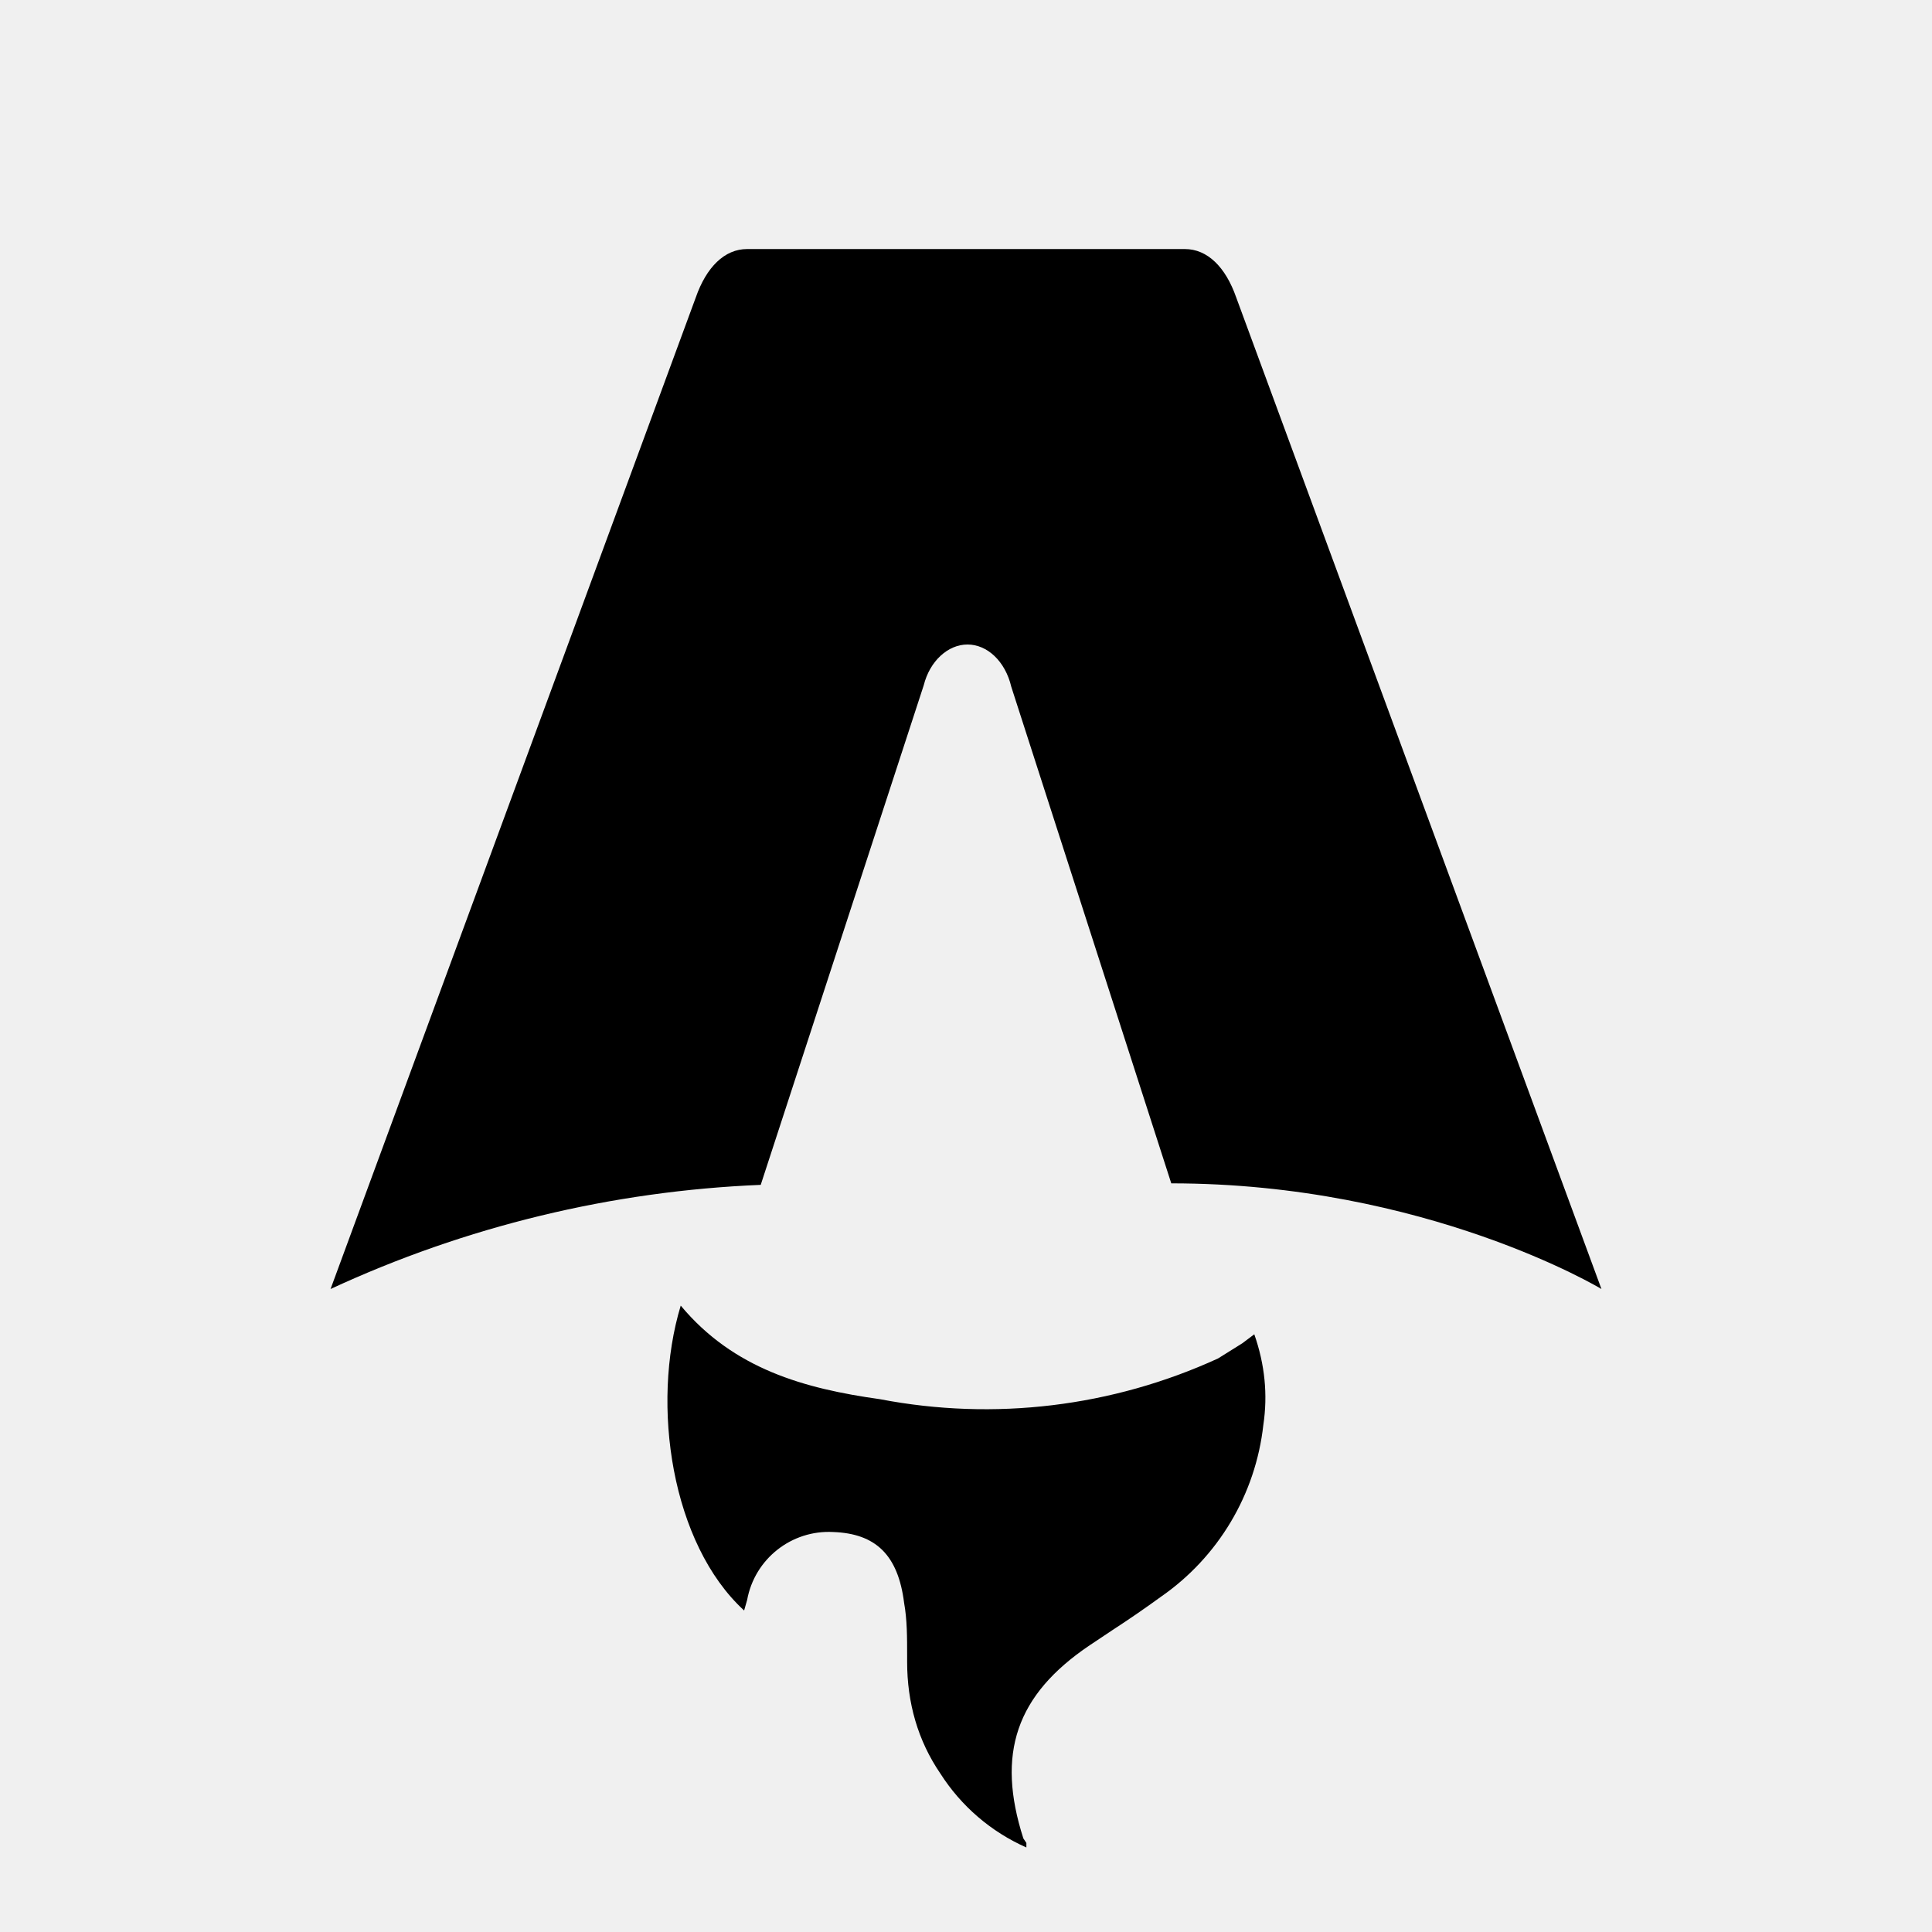
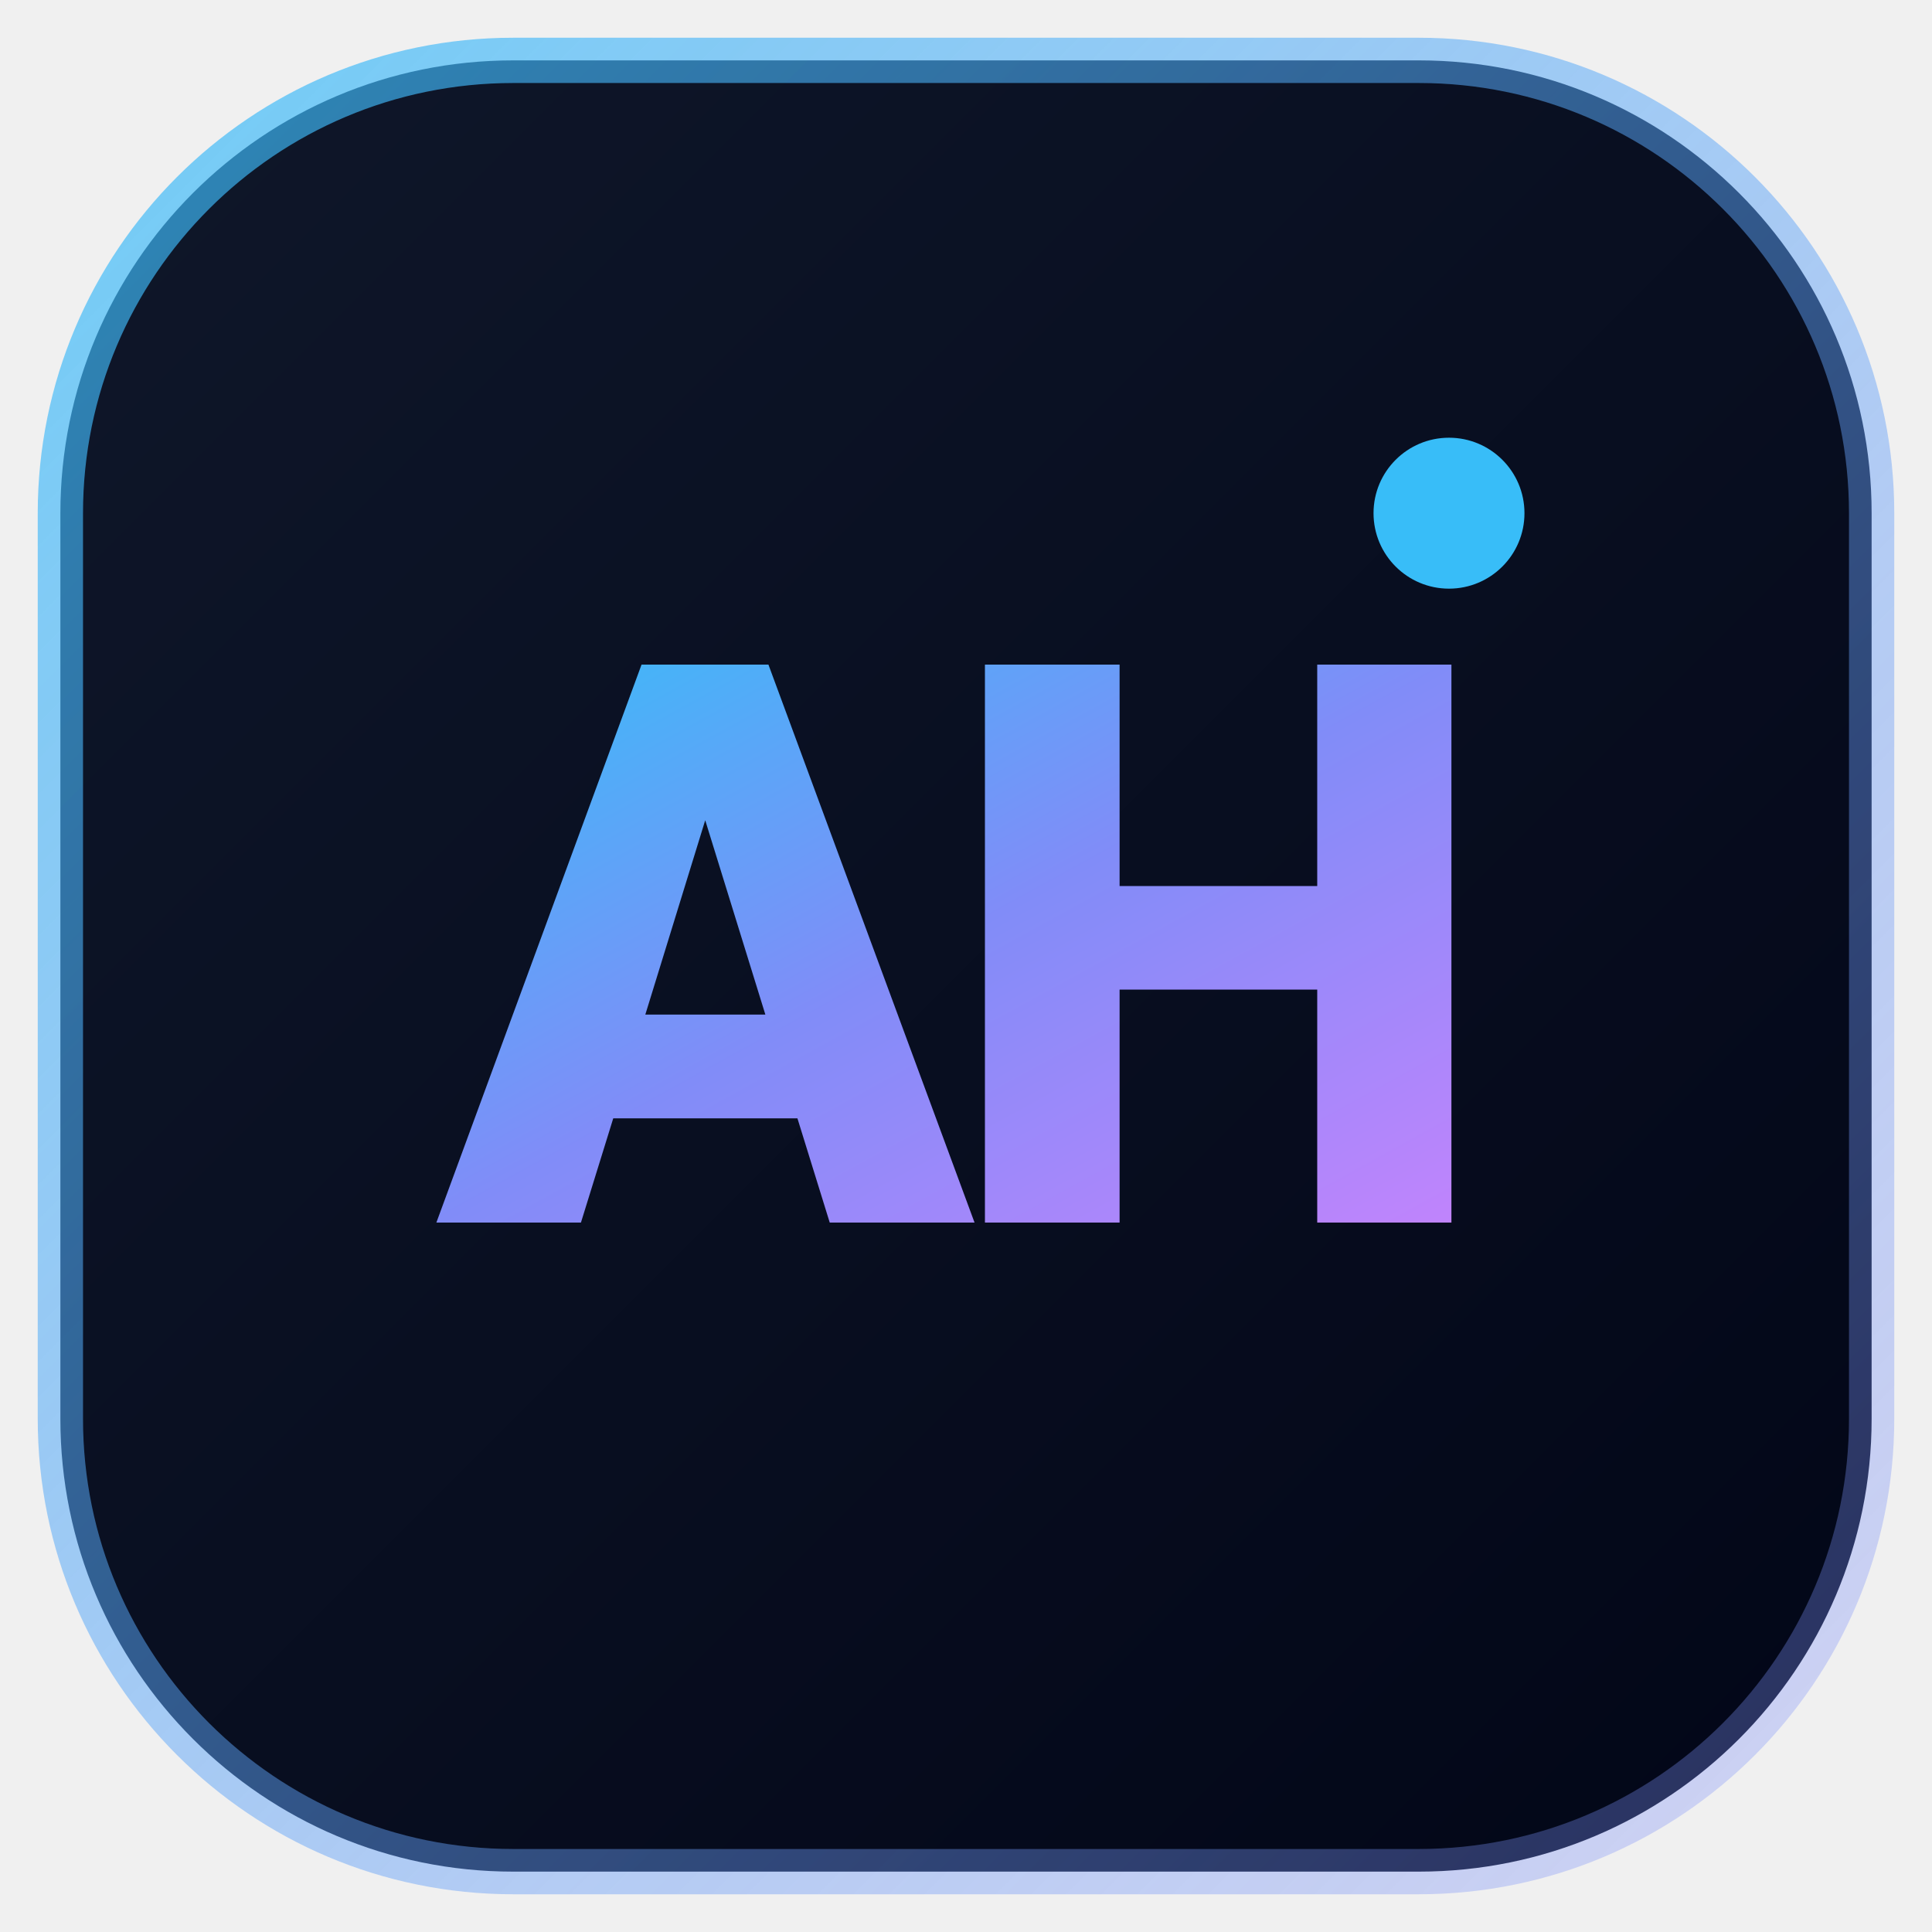
- <svg xmlns="http://www.w3.org/2000/svg" fill="none" viewBox="0 0 128 128">
-   <path d="M50.4 78.5a75.1 75.1 0 0 0-28.5 6.9l24.2-65.7c.7-2 1.9-3.2 3.4-3.2h29c1.5 0 2.7 1.2 3.4 3.2l24.2 65.7s-11.6-7-28.5-7L67 45.5c-.4-1.7-1.6-2.8-2.9-2.8-1.3 0-2.5 1.1-2.9 2.7L50.4 78.5Zm-1.1 28.2Zm-4.2-20.2c-2 6.6-.6 15.8 4.2 20.2a17.5 17.5 0 0 1 .2-.7 5.5 5.5 0 0 1 5.7-4.5c2.8.1 4.3 1.5 4.7 4.7.2 1.1.2 2.3.2 3.5v.4c0 2.7.7 5.2 2.2 7.4a13 13 0 0 0 5.7 4.9v-.3l-.2-.3c-1.8-5.6-.5-9.5 4.4-12.8l1.5-1a73 73 0 0 0 3.2-2.2 16 16 0 0 0 6.8-11.4c.3-2 .1-4-.6-6l-.8.6-1.6 1a37 37 0 0 1-22.4 2.7c-5-.7-9.7-2-13.2-6.2Z" />
-   <style>
-         path { fill: #000; }
-         @media (prefers-color-scheme: dark) {
-             path { fill: #FFF; }
-         }
-     </style>
+ <svg xmlns="http://www.w3.org/2000/svg" viewBox="0 0 128 128" width="128" height="128">
+   <defs>
+     <linearGradient id="bg" x1="0%" y1="0%" x2="100%" y2="100%">
+       <stop offset="0%" stop-color="#0f172a" />
+       <stop offset="100%" stop-color="#020617" />
+     </linearGradient>
+     <linearGradient id="textGrad" x1="0%" y1="0%" x2="100%" y2="100%">
+       <stop offset="0%" stop-color="#38bdf8" />
+       <stop offset="50%" stop-color="#818cf8" />
+       <stop offset="100%" stop-color="#c084fc" />
+     </linearGradient>
+     <linearGradient id="ring" x1="0%" y1="0%" x2="100%" y2="100%">
+       <stop offset="0%" stop-color="#38bdf8" stop-opacity="0.7" />
+       <stop offset="100%" stop-color="#818cf8" stop-opacity="0.3" />
+     </linearGradient>
+   </defs>
+   <rect x="4" y="4" width="120" height="120" rx="30" fill="url(#bg)" stroke="url(#ring)" stroke-width="3" />
+   <text x="64" y="81" font-family="-apple-system, BlinkMacSystemFont, 'Segoe UI', Roboto, Helvetica, Arial, sans-serif" font-size="52" font-weight="800" fill="url(#textGrad)" text-anchor="middle" letter-spacing="-2">AH</text>
+   <circle cx="96" cy="34" r="5" fill="#38bdf8" />
</svg>
